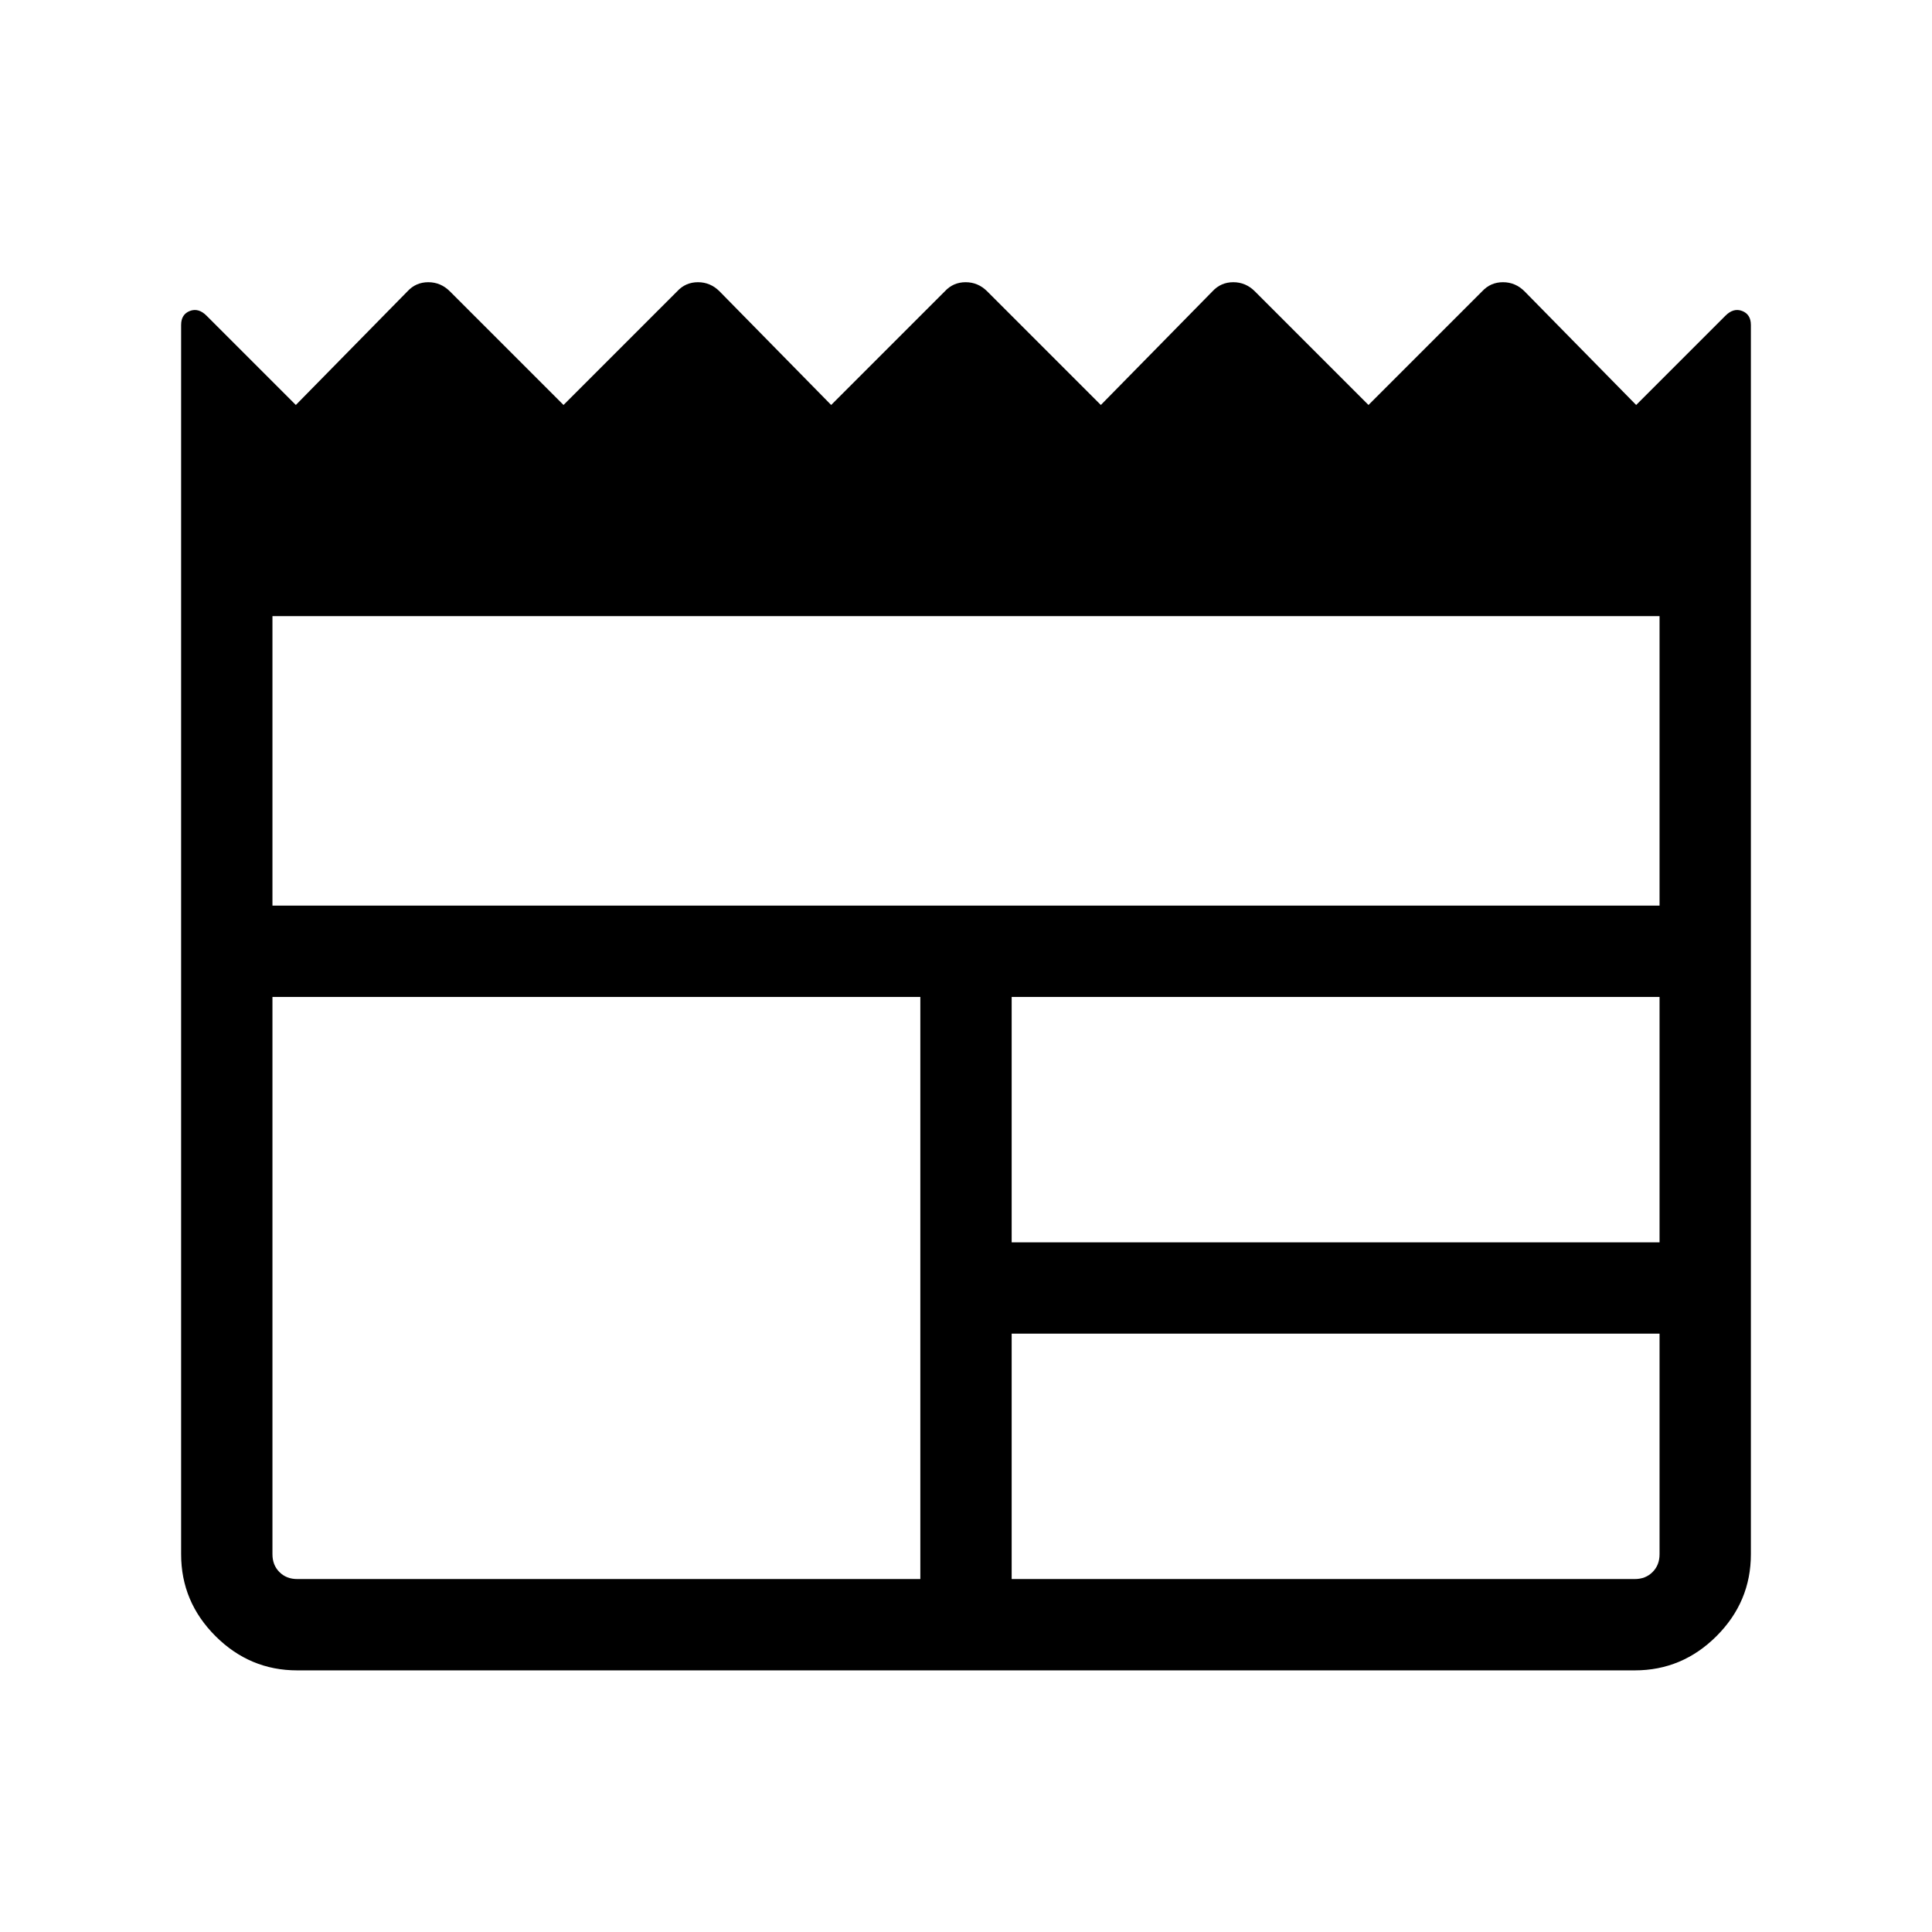
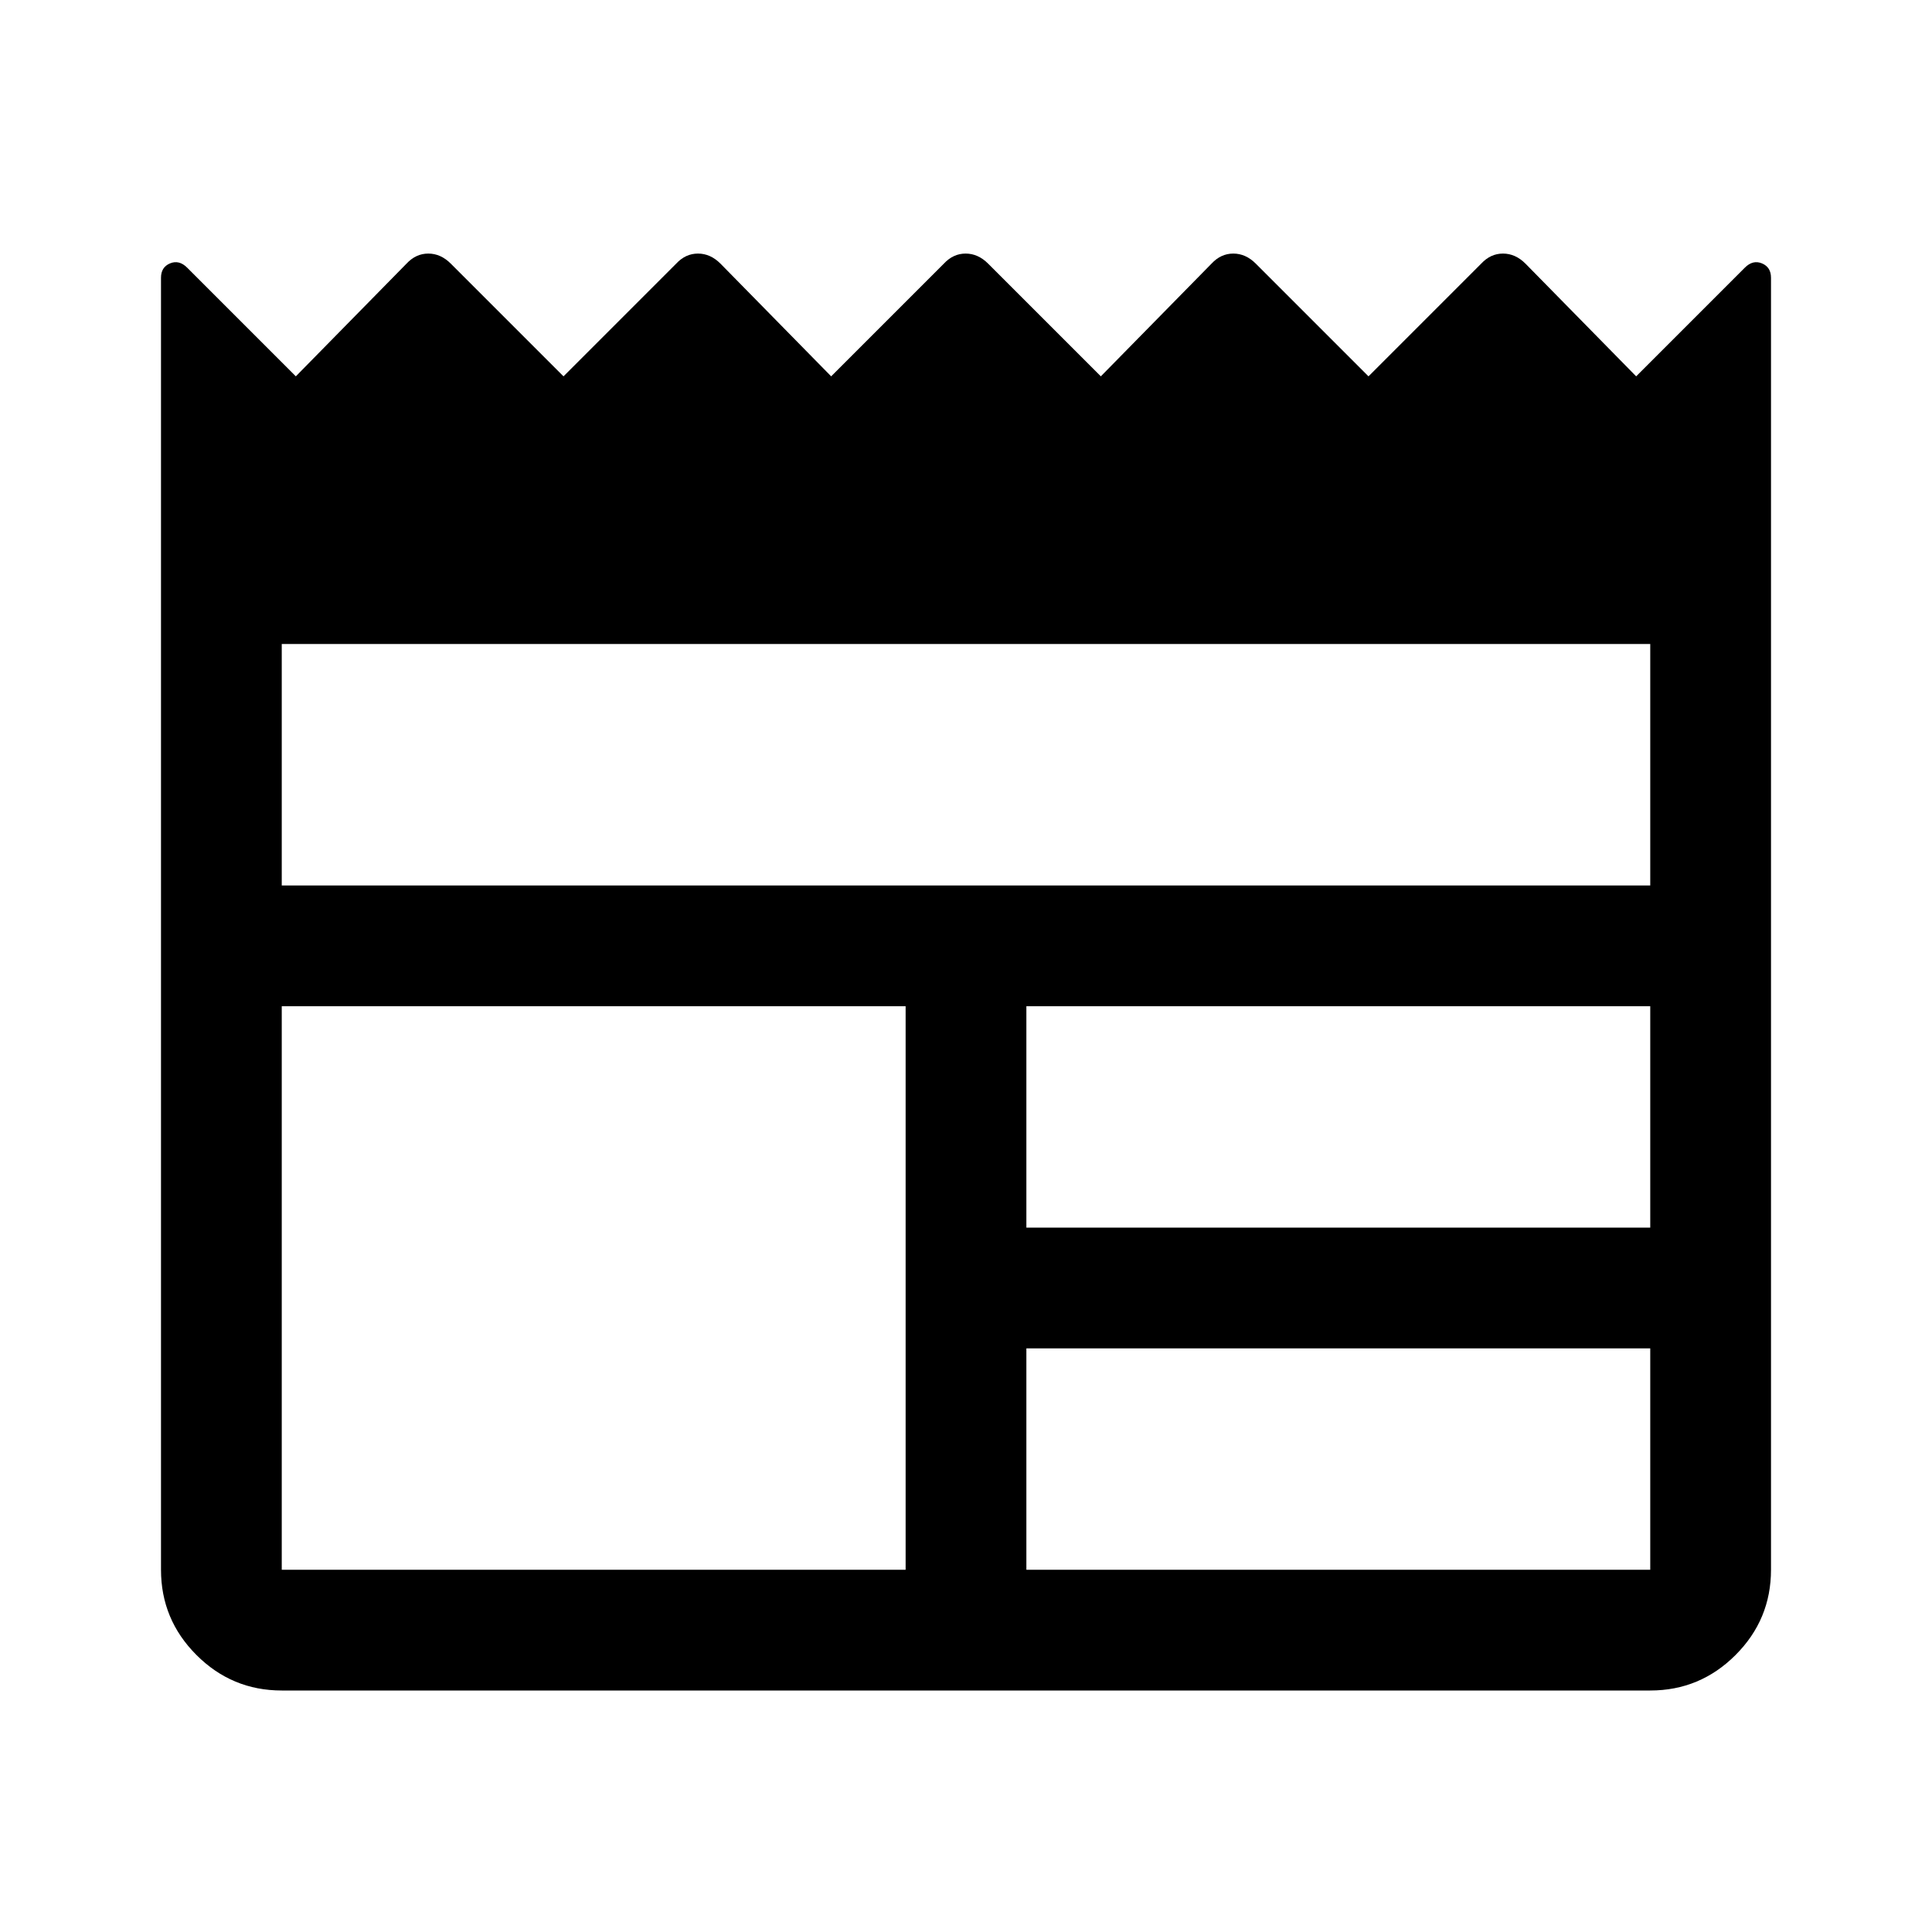
<svg xmlns="http://www.w3.org/2000/svg" width="24" height="24" viewBox="0 -960 960 960" fill="#000000">
-   <path d="M147.69-130q-23.59 0-40.64-17.05T90-187.69v-610.85q0-5.25 4.31-6.93 4.31-1.68 8.31 2.32L147-758.77l55.46-56.46q4.18-4.54 10.36-4.54t10.72 4.54L280-758.77l56.46-56.46q4.18-4.54 10.36-4.54t10.72 4.54L413-758.77l56.46-56.46q4.18-4.54 10.36-4.54t10.72 4.54L547-758.77l55.46-56.46q4.18-4.54 10.36-4.54t10.72 4.54L680-758.77l56.46-56.46q4.18-4.54 10.36-4.54t10.72 4.54L813-758.77l44.38-44.38q4-4 8.31-2.32 4.31 1.68 4.31 6.93v610.85q0 23.59-17.05 40.64T812.31-130H147.69Zm0-45.38h309.62v-289.24H135.38v276.93q0 5.38 3.47 8.84 3.46 3.47 8.84 3.47Zm355 0h309.62q5.38 0 8.84-3.47 3.47-3.46 3.47-8.84v-109.62H502.69v121.93Zm0-167.31h321.93v-121.93H502.69v121.93ZM135.38-510h689.24v-143.85H135.38V-510Z" />
+   <path d="M140-120q-24.75 0-42.37-17.63Q80-155.25 80-180v-642q0-5.25 4.5-7.13Q89-831 93-827l54 54 55-56q4.64-5 10.82-5 6.18 0 11.18 5l56 56 56-56q4.64-5 10.82-5 6.18 0 11.18 5l55 56 56-56q4.64-5 10.82-5 6.18 0 11.18 5l56 56 55-56q4.64-5 10.82-5 6.18 0 11.18 5l56 56 56-56q4.64-5 10.82-5 6.18 0 11.18 5l55 56 54-54q4-4 8.5-2.13 4.5 1.88 4.5 7.13v642q0 24.75-17.62 42.37Q844.75-120 820-120H140Zm0-60h310v-280H140v280Zm370 0h310v-110H510v110Zm0-170h310v-110H510v110ZM140-520h680v-120H140v120Z" />
</svg>
